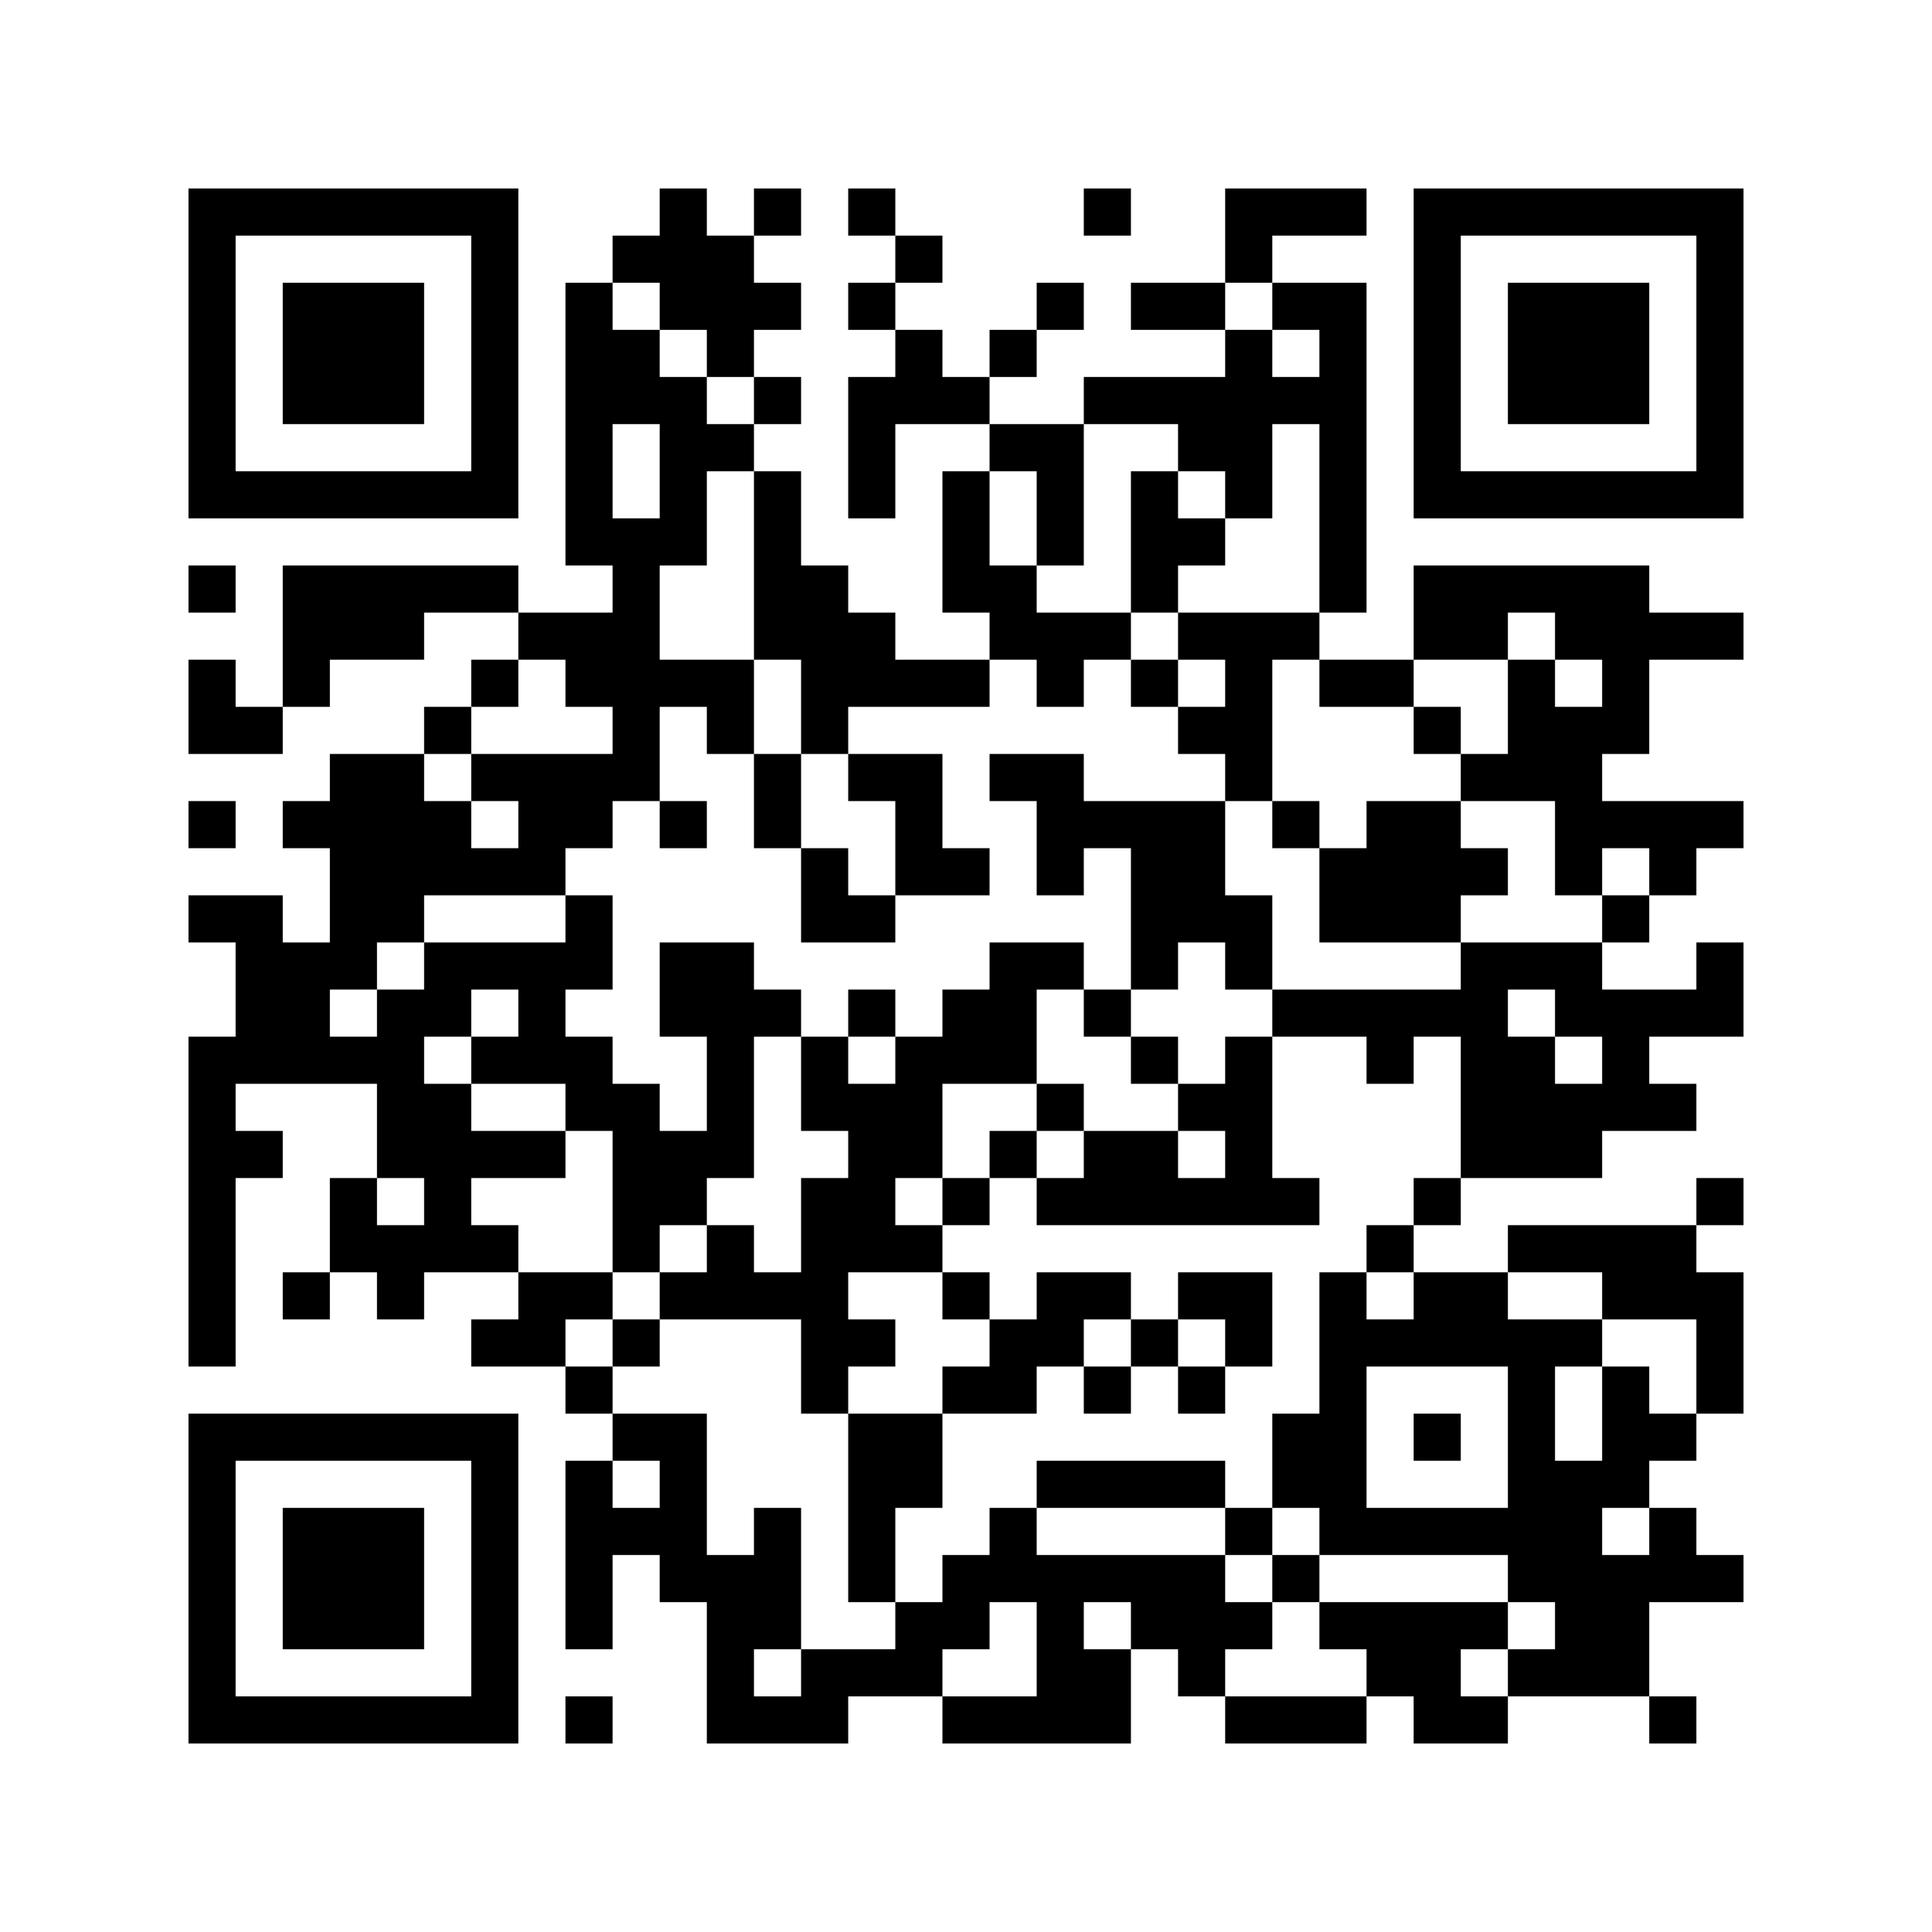
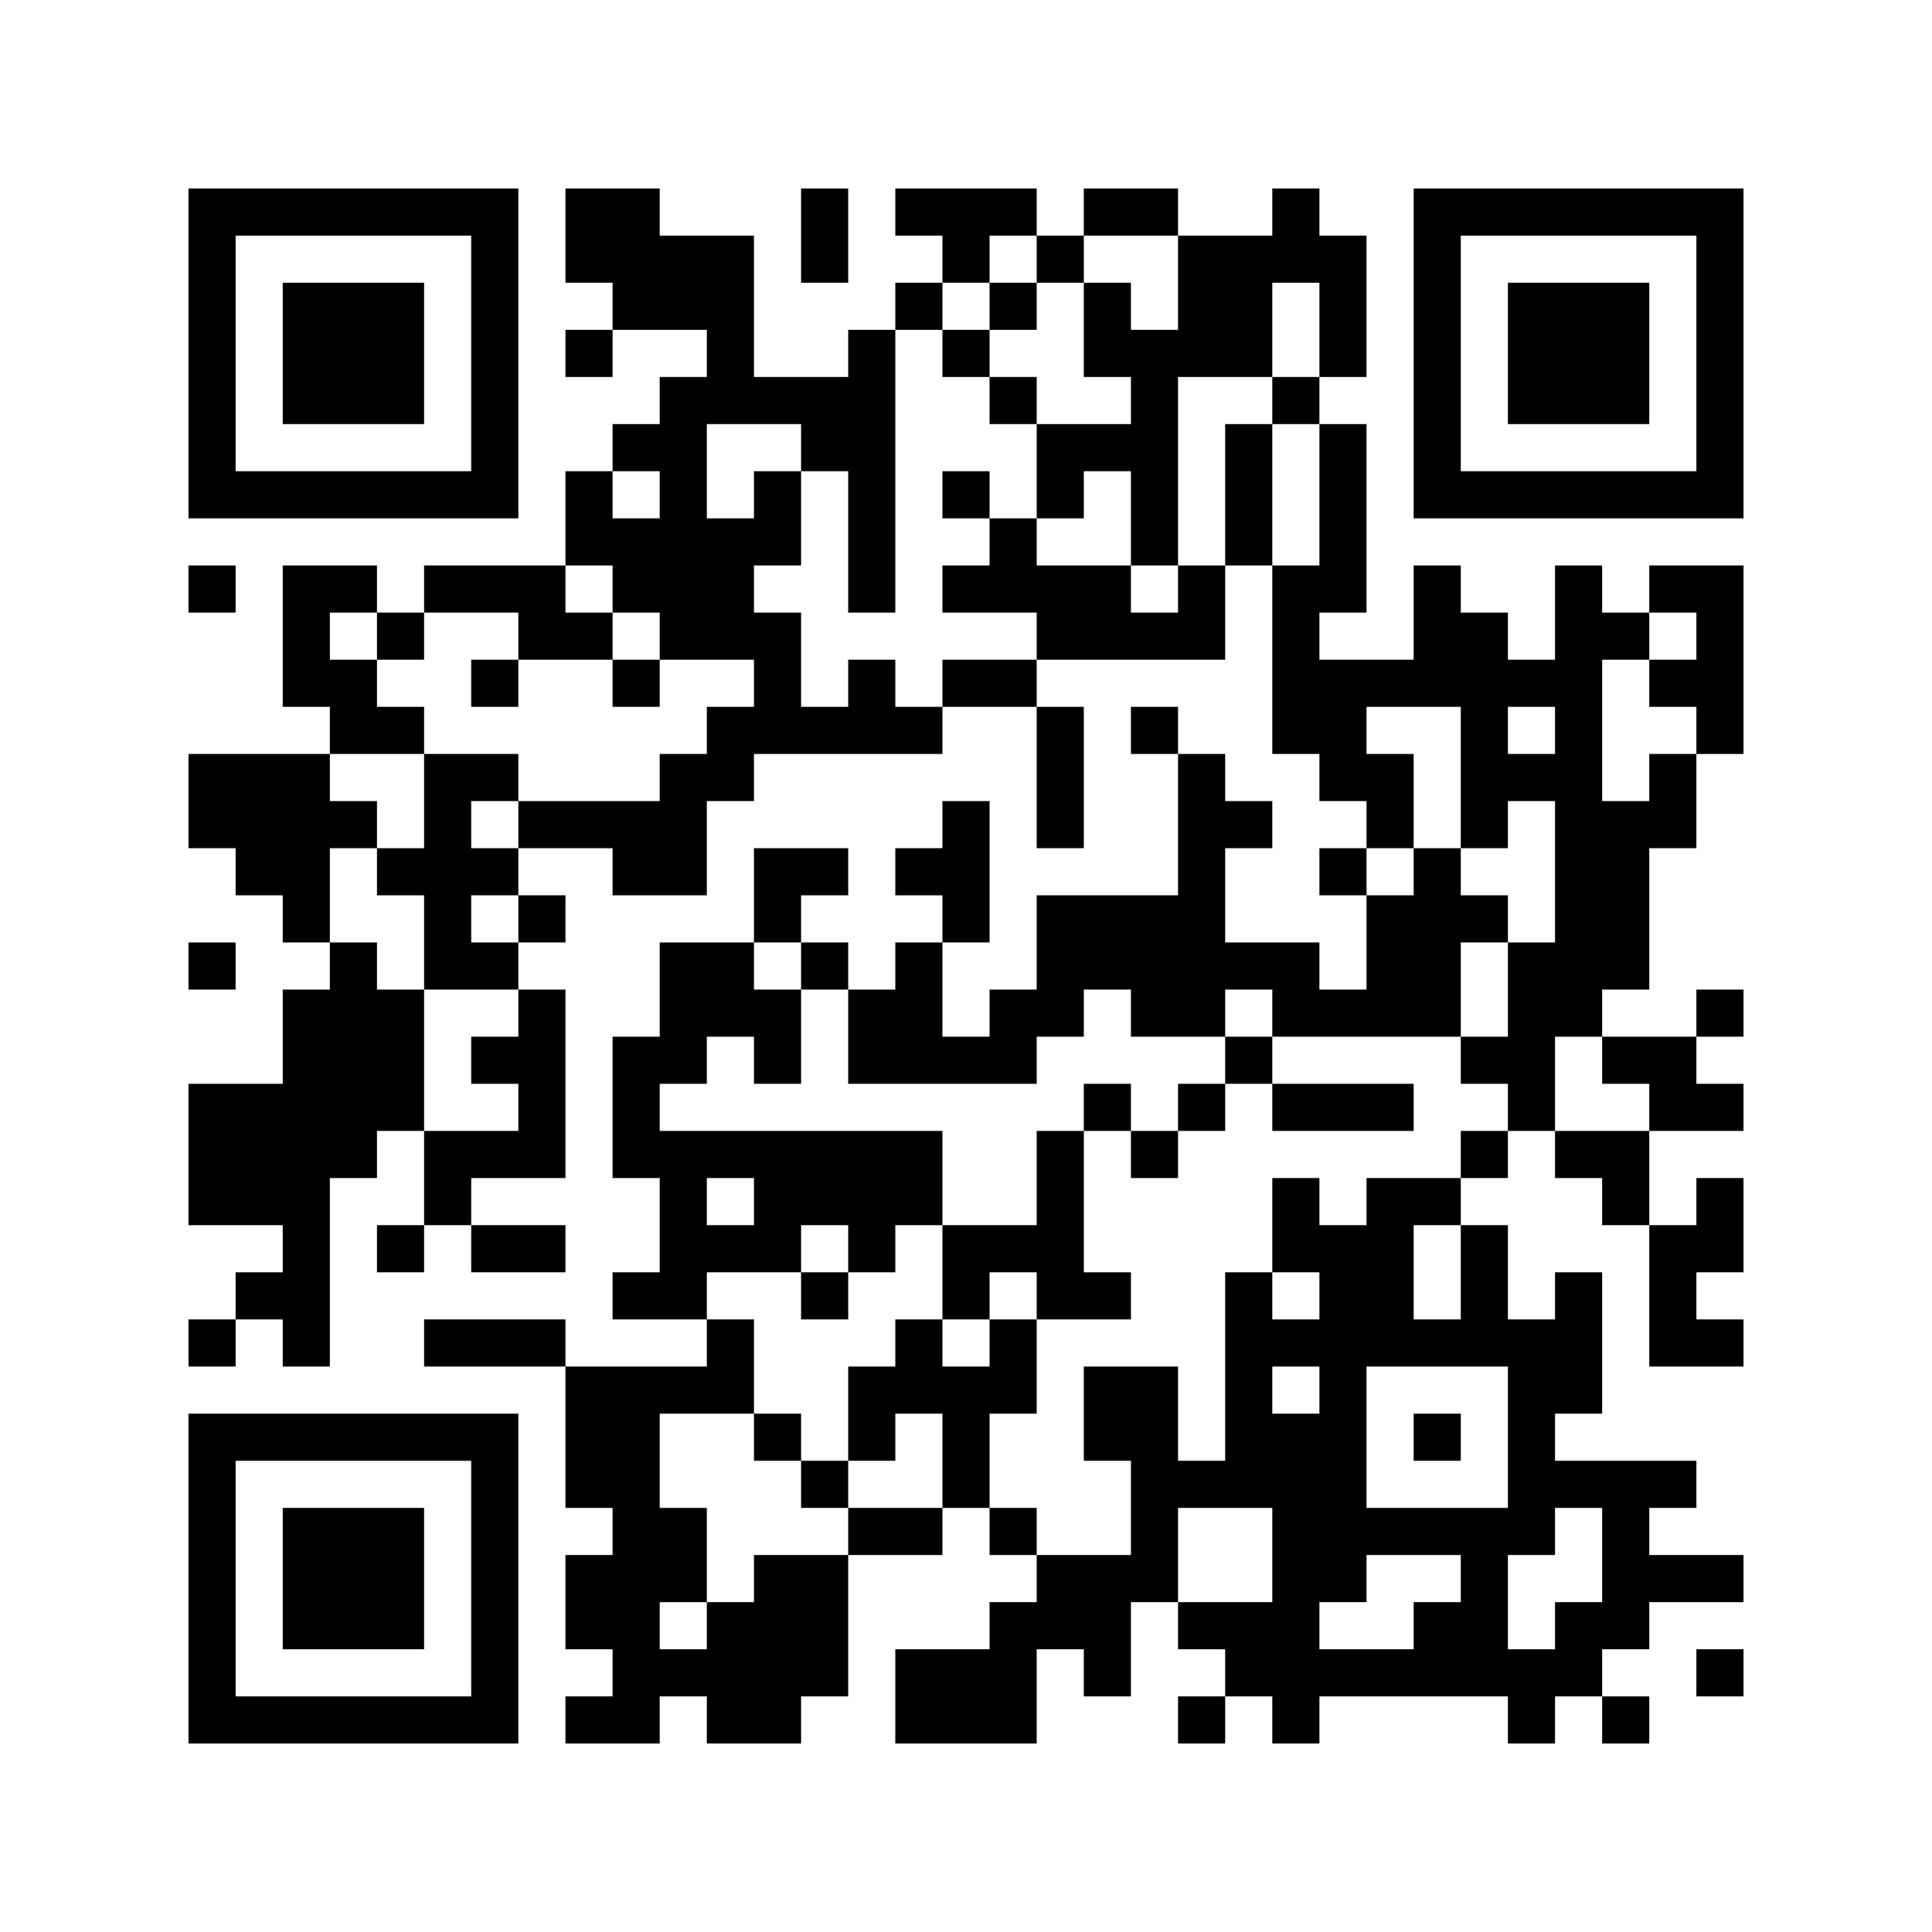
<svg xmlns="http://www.w3.org/2000/svg" width="102.5mm" height="102.5mm" version="1.1" viewBox="0 0 102.5 102.5">
-   <path d="M10,10H12.5V12.5H10zM12.5,10H15V12.5H12.5zM15,10H17.5V12.5H15zM17.5,10H20V12.5H17.5zM20,10H22.5V12.5H20zM22.5,10H25V12.5H22.5zM25,10H27.5V12.5H25zM35,10H37.5V12.5H35zM40,10H42.5V12.5H40zM45,10H47.5V12.5H45zM57.5,10H60V12.5H57.5zM65,10H67.5V12.5H65zM67.5,10H70V12.5H67.5zM70,10H72.5V12.5H70zM75,10H77.5V12.5H75zM77.5,10H80V12.5H77.5zM80,10H82.5V12.5H80zM82.5,10H85V12.5H82.5zM85,10H87.5V12.5H85zM87.5,10H90V12.5H87.5zM90,10H92.5V12.5H90zM10,12.5H12.5V15H10zM25,12.5H27.5V15H25zM32.5,12.5H35V15H32.5zM35,12.5H37.5V15H35zM37.5,12.5H40V15H37.5zM47.5,12.5H50V15H47.5zM65,12.5H67.5V15H65zM75,12.5H77.5V15H75zM90,12.5H92.5V15H90zM10,15H12.5V17.5H10zM15,15H17.5V17.5H15zM17.5,15H20V17.5H17.5zM20,15H22.5V17.5H20zM25,15H27.5V17.5H25zM30,15H32.5V17.5H30zM35,15H37.5V17.5H35zM37.5,15H40V17.5H37.5zM40,15H42.5V17.5H40zM45,15H47.5V17.5H45zM55,15H57.5V17.5H55zM60,15H62.5V17.5H60zM62.5,15H65V17.5H62.5zM67.5,15H70V17.5H67.5zM70,15H72.5V17.5H70zM75,15H77.5V17.5H75zM80,15H82.5V17.5H80zM82.5,15H85V17.5H82.5zM85,15H87.5V17.5H85zM90,15H92.5V17.5H90zM10,17.5H12.5V20H10zM15,17.5H17.5V20H15zM17.5,17.5H20V20H17.5zM20,17.5H22.5V20H20zM25,17.5H27.5V20H25zM30,17.5H32.5V20H30zM32.5,17.5H35V20H32.5zM37.5,17.5H40V20H37.5zM47.5,17.5H50V20H47.5zM52.5,17.5H55V20H52.5zM65,17.5H67.5V20H65zM70,17.5H72.5V20H70zM75,17.5H77.5V20H75zM80,17.5H82.5V20H80zM82.5,17.5H85V20H82.5zM85,17.5H87.5V20H85zM90,17.5H92.5V20H90zM10,20H12.5V22.5H10zM15,20H17.5V22.5H15zM17.5,20H20V22.5H17.5zM20,20H22.5V22.5H20zM25,20H27.5V22.5H25zM30,20H32.5V22.5H30zM32.5,20H35V22.5H32.5zM35,20H37.5V22.5H35zM40,20H42.5V22.5H40zM45,20H47.5V22.5H45zM47.5,20H50V22.5H47.5zM50,20H52.5V22.5H50zM57.5,20H60V22.5H57.5zM60,20H62.5V22.5H60zM62.5,20H65V22.5H62.5zM65,20H67.5V22.5H65zM67.5,20H70V22.5H67.5zM70,20H72.5V22.5H70zM75,20H77.5V22.5H75zM80,20H82.5V22.5H80zM82.5,20H85V22.5H82.5zM85,20H87.5V22.5H85zM90,20H92.5V22.5H90zM10,22.5H12.5V25H10zM25,22.5H27.5V25H25zM30,22.5H32.5V25H30zM35,22.5H37.5V25H35zM37.5,22.5H40V25H37.5zM45,22.5H47.5V25H45zM52.5,22.5H55V25H52.5zM55,22.5H57.5V25H55zM62.5,22.5H65V25H62.5zM65,22.5H67.5V25H65zM70,22.5H72.5V25H70zM75,22.5H77.5V25H75zM90,22.5H92.5V25H90zM10,25H12.5V27.5H10zM12.5,25H15V27.5H12.5zM15,25H17.5V27.5H15zM17.5,25H20V27.5H17.5zM20,25H22.5V27.5H20zM22.5,25H25V27.5H22.5zM25,25H27.5V27.5H25zM30,25H32.5V27.5H30zM35,25H37.5V27.5H35zM40,25H42.5V27.5H40zM45,25H47.5V27.5H45zM50,25H52.5V27.5H50zM55,25H57.5V27.5H55zM60,25H62.5V27.5H60zM65,25H67.5V27.5H65zM70,25H72.5V27.5H70zM75,25H77.5V27.5H75zM77.5,25H80V27.5H77.5zM80,25H82.5V27.5H80zM82.5,25H85V27.5H82.5zM85,25H87.5V27.5H85zM87.5,25H90V27.5H87.5zM90,25H92.5V27.5H90zM30,27.5H32.5V30H30zM32.5,27.5H35V30H32.5zM35,27.5H37.5V30H35zM40,27.5H42.5V30H40zM50,27.5H52.5V30H50zM55,27.5H57.5V30H55zM60,27.5H62.5V30H60zM62.5,27.5H65V30H62.5zM70,27.5H72.5V30H70zM10,30H12.5V32.5H10zM15,30H17.5V32.5H15zM17.5,30H20V32.5H17.5zM20,30H22.5V32.5H20zM22.5,30H25V32.5H22.5zM25,30H27.5V32.5H25zM32.5,30H35V32.5H32.5zM40,30H42.5V32.5H40zM42.5,30H45V32.5H42.5zM50,30H52.5V32.5H50zM52.5,30H55V32.5H52.5zM60,30H62.5V32.5H60zM70,30H72.5V32.5H70zM75,30H77.5V32.5H75zM77.5,30H80V32.5H77.5zM80,30H82.5V32.5H80zM82.5,30H85V32.5H82.5zM85,30H87.5V32.5H85zM15,32.5H17.5V35H15zM17.5,32.5H20V35H17.5zM20,32.5H22.5V35H20zM27.5,32.5H30V35H27.5zM30,32.5H32.5V35H30zM32.5,32.5H35V35H32.5zM40,32.5H42.5V35H40zM42.5,32.5H45V35H42.5zM45,32.5H47.5V35H45zM52.5,32.5H55V35H52.5zM55,32.5H57.5V35H55zM57.5,32.5H60V35H57.5zM62.5,32.5H65V35H62.5zM65,32.5H67.5V35H65zM67.5,32.5H70V35H67.5zM75,32.5H77.5V35H75zM77.5,32.5H80V35H77.5zM82.5,32.5H85V35H82.5zM85,32.5H87.5V35H85zM87.5,32.5H90V35H87.5zM90,32.5H92.5V35H90zM10,35H12.5V37.5H10zM15,35H17.5V37.5H15zM25,35H27.5V37.5H25zM30,35H32.5V37.5H30zM32.5,35H35V37.5H32.5zM35,35H37.5V37.5H35zM37.5,35H40V37.5H37.5zM42.5,35H45V37.5H42.5zM45,35H47.5V37.5H45zM47.5,35H50V37.5H47.5zM50,35H52.5V37.5H50zM55,35H57.5V37.5H55zM60,35H62.5V37.5H60zM65,35H67.5V37.5H65zM70,35H72.5V37.5H70zM72.5,35H75V37.5H72.5zM80,35H82.5V37.5H80zM85,35H87.5V37.5H85zM10,37.5H12.5V40H10zM12.5,37.5H15V40H12.5zM22.5,37.5H25V40H22.5zM32.5,37.5H35V40H32.5zM37.5,37.5H40V40H37.5zM42.5,37.5H45V40H42.5zM62.5,37.5H65V40H62.5zM65,37.5H67.5V40H65zM75,37.5H77.5V40H75zM80,37.5H82.5V40H80zM82.5,37.5H85V40H82.5zM85,37.5H87.5V40H85zM17.5,40H20V42.5H17.5zM20,40H22.5V42.5H20zM25,40H27.5V42.5H25zM27.5,40H30V42.5H27.5zM30,40H32.5V42.5H30zM32.5,40H35V42.5H32.5zM40,40H42.5V42.5H40zM45,40H47.5V42.5H45zM47.5,40H50V42.5H47.5zM52.5,40H55V42.5H52.5zM55,40H57.5V42.5H55zM65,40H67.5V42.5H65zM77.5,40H80V42.5H77.5zM80,40H82.5V42.5H80zM82.5,40H85V42.5H82.5zM10,42.5H12.5V45H10zM15,42.5H17.5V45H15zM17.5,42.5H20V45H17.5zM20,42.5H22.5V45H20zM22.5,42.5H25V45H22.5zM27.5,42.5H30V45H27.5zM30,42.5H32.5V45H30zM35,42.5H37.5V45H35zM40,42.5H42.5V45H40zM47.5,42.5H50V45H47.5zM55,42.5H57.5V45H55zM57.5,42.5H60V45H57.5zM60,42.5H62.5V45H60zM62.5,42.5H65V45H62.5zM67.5,42.5H70V45H67.5zM72.5,42.5H75V45H72.5zM75,42.5H77.5V45H75zM82.5,42.5H85V45H82.5zM85,42.5H87.5V45H85zM87.5,42.5H90V45H87.5zM90,42.5H92.5V45H90zM17.5,45H20V47.5H17.5zM20,45H22.5V47.5H20zM22.5,45H25V47.5H22.5zM25,45H27.5V47.5H25zM27.5,45H30V47.5H27.5zM42.5,45H45V47.5H42.5zM47.5,45H50V47.5H47.5zM50,45H52.5V47.5H50zM55,45H57.5V47.5H55zM60,45H62.5V47.5H60zM62.5,45H65V47.5H62.5zM70,45H72.5V47.5H70zM72.5,45H75V47.5H72.5zM75,45H77.5V47.5H75zM77.5,45H80V47.5H77.5zM82.5,45H85V47.5H82.5zM87.5,45H90V47.5H87.5zM10,47.5H12.5V50H10zM12.5,47.5H15V50H12.5zM17.5,47.5H20V50H17.5zM20,47.5H22.5V50H20zM30,47.5H32.5V50H30zM42.5,47.5H45V50H42.5zM45,47.5H47.5V50H45zM60,47.5H62.5V50H60zM62.5,47.5H65V50H62.5zM65,47.5H67.5V50H65zM70,47.5H72.5V50H70zM72.5,47.5H75V50H72.5zM75,47.5H77.5V50H75zM85,47.5H87.5V50H85zM12.5,50H15V52.5H12.5zM15,50H17.5V52.5H15zM17.5,50H20V52.5H17.5zM22.5,50H25V52.5H22.5zM25,50H27.5V52.5H25zM27.5,50H30V52.5H27.5zM30,50H32.5V52.5H30zM35,50H37.5V52.5H35zM37.5,50H40V52.5H37.5zM52.5,50H55V52.5H52.5zM55,50H57.5V52.5H55zM60,50H62.5V52.5H60zM65,50H67.5V52.5H65zM77.5,50H80V52.5H77.5zM80,50H82.5V52.5H80zM82.5,50H85V52.5H82.5zM90,50H92.5V52.5H90zM12.5,52.5H15V55H12.5zM15,52.5H17.5V55H15zM20,52.5H22.5V55H20zM22.5,52.5H25V55H22.5zM27.5,52.5H30V55H27.5zM35,52.5H37.5V55H35zM37.5,52.5H40V55H37.5zM40,52.5H42.5V55H40zM45,52.5H47.5V55H45zM50,52.5H52.5V55H50zM52.5,52.5H55V55H52.5zM57.5,52.5H60V55H57.5zM67.5,52.5H70V55H67.5zM70,52.5H72.5V55H70zM72.5,52.5H75V55H72.5zM75,52.5H77.5V55H75zM77.5,52.5H80V55H77.5zM82.5,52.5H85V55H82.5zM85,52.5H87.5V55H85zM87.5,52.5H90V55H87.5zM90,52.5H92.5V55H90zM10,55H12.5V57.5H10zM12.5,55H15V57.5H12.5zM15,55H17.5V57.5H15zM17.5,55H20V57.5H17.5zM20,55H22.5V57.5H20zM25,55H27.5V57.5H25zM27.5,55H30V57.5H27.5zM30,55H32.5V57.5H30zM37.5,55H40V57.5H37.5zM42.5,55H45V57.5H42.5zM47.5,55H50V57.5H47.5zM50,55H52.5V57.5H50zM52.5,55H55V57.5H52.5zM60,55H62.5V57.5H60zM65,55H67.5V57.5H65zM72.5,55H75V57.5H72.5zM77.5,55H80V57.5H77.5zM80,55H82.5V57.5H80zM85,55H87.5V57.5H85zM10,57.5H12.5V60H10zM20,57.5H22.5V60H20zM22.5,57.5H25V60H22.5zM30,57.5H32.5V60H30zM32.5,57.5H35V60H32.5zM37.5,57.5H40V60H37.5zM42.5,57.5H45V60H42.5zM45,57.5H47.5V60H45zM47.5,57.5H50V60H47.5zM55,57.5H57.5V60H55zM62.5,57.5H65V60H62.5zM65,57.5H67.5V60H65zM77.5,57.5H80V60H77.5zM80,57.5H82.5V60H80zM82.5,57.5H85V60H82.5zM85,57.5H87.5V60H85zM87.5,57.5H90V60H87.5zM10,60H12.5V62.5H10zM12.5,60H15V62.5H12.5zM20,60H22.5V62.5H20zM22.5,60H25V62.5H22.5zM25,60H27.5V62.5H25zM27.5,60H30V62.5H27.5zM32.5,60H35V62.5H32.5zM35,60H37.5V62.5H35zM37.5,60H40V62.5H37.5zM45,60H47.5V62.5H45zM47.5,60H50V62.5H47.5zM52.5,60H55V62.5H52.5zM57.5,60H60V62.5H57.5zM60,60H62.5V62.5H60zM65,60H67.5V62.5H65zM77.5,60H80V62.5H77.5zM80,60H82.5V62.5H80zM82.5,60H85V62.5H82.5zM10,62.5H12.5V65H10zM17.5,62.5H20V65H17.5zM22.5,62.5H25V65H22.5zM32.5,62.5H35V65H32.5zM35,62.5H37.5V65H35zM42.5,62.5H45V65H42.5zM45,62.5H47.5V65H45zM50,62.5H52.5V65H50zM55,62.5H57.5V65H55zM57.5,62.5H60V65H57.5zM60,62.5H62.5V65H60zM62.5,62.5H65V65H62.5zM65,62.5H67.5V65H65zM67.5,62.5H70V65H67.5zM75,62.5H77.5V65H75zM90,62.5H92.5V65H90zM10,65H12.5V67.5H10zM17.5,65H20V67.5H17.5zM20,65H22.5V67.5H20zM22.5,65H25V67.5H22.5zM25,65H27.5V67.5H25zM32.5,65H35V67.5H32.5zM37.5,65H40V67.5H37.5zM42.5,65H45V67.5H42.5zM45,65H47.5V67.5H45zM47.5,65H50V67.5H47.5zM72.5,65H75V67.5H72.5zM80,65H82.5V67.5H80zM82.5,65H85V67.5H82.5zM85,65H87.5V67.5H85zM87.5,65H90V67.5H87.5zM10,67.5H12.5V70H10zM15,67.5H17.5V70H15zM20,67.5H22.5V70H20zM27.5,67.5H30V70H27.5zM30,67.5H32.5V70H30zM35,67.5H37.5V70H35zM37.5,67.5H40V70H37.5zM40,67.5H42.5V70H40zM42.5,67.5H45V70H42.5zM50,67.5H52.5V70H50zM55,67.5H57.5V70H55zM57.5,67.5H60V70H57.5zM62.5,67.5H65V70H62.5zM65,67.5H67.5V70H65zM70,67.5H72.5V70H70zM75,67.5H77.5V70H75zM77.5,67.5H80V70H77.5zM85,67.5H87.5V70H85zM87.5,67.5H90V70H87.5zM90,67.5H92.5V70H90zM10,70H12.5V72.5H10zM25,70H27.5V72.5H25zM27.5,70H30V72.5H27.5zM32.5,70H35V72.5H32.5zM42.5,70H45V72.5H42.5zM45,70H47.5V72.5H45zM52.5,70H55V72.5H52.5zM55,70H57.5V72.5H55zM60,70H62.5V72.5H60zM65,70H67.5V72.5H65zM70,70H72.5V72.5H70zM72.5,70H75V72.5H72.5zM75,70H77.5V72.5H75zM77.5,70H80V72.5H77.5zM80,70H82.5V72.5H80zM82.5,70H85V72.5H82.5zM90,70H92.5V72.5H90zM30,72.5H32.5V75H30zM42.5,72.5H45V75H42.5zM50,72.5H52.5V75H50zM52.5,72.5H55V75H52.5zM57.5,72.5H60V75H57.5zM62.5,72.5H65V75H62.5zM70,72.5H72.5V75H70zM80,72.5H82.5V75H80zM85,72.5H87.5V75H85zM90,72.5H92.5V75H90zM10,75H12.5V77.5H10zM12.5,75H15V77.5H12.5zM15,75H17.5V77.5H15zM17.5,75H20V77.5H17.5zM20,75H22.5V77.5H20zM22.5,75H25V77.5H22.5zM25,75H27.5V77.5H25zM32.5,75H35V77.5H32.5zM35,75H37.5V77.5H35zM45,75H47.5V77.5H45zM47.5,75H50V77.5H47.5zM67.5,75H70V77.5H67.5zM70,75H72.5V77.5H70zM75,75H77.5V77.5H75zM80,75H82.5V77.5H80zM85,75H87.5V77.5H85zM87.5,75H90V77.5H87.5zM10,77.5H12.5V80H10zM25,77.5H27.5V80H25zM30,77.5H32.5V80H30zM35,77.5H37.5V80H35zM45,77.5H47.5V80H45zM47.5,77.5H50V80H47.5zM55,77.5H57.5V80H55zM57.5,77.5H60V80H57.5zM60,77.5H62.5V80H60zM62.5,77.5H65V80H62.5zM67.5,77.5H70V80H67.5zM70,77.5H72.5V80H70zM80,77.5H82.5V80H80zM82.5,77.5H85V80H82.5zM85,77.5H87.5V80H85zM10,80H12.5V82.5H10zM15,80H17.5V82.5H15zM17.5,80H20V82.5H17.5zM20,80H22.5V82.5H20zM25,80H27.5V82.5H25zM30,80H32.5V82.5H30zM32.5,80H35V82.5H32.5zM35,80H37.5V82.5H35zM40,80H42.5V82.5H40zM45,80H47.5V82.5H45zM52.5,80H55V82.5H52.5zM65,80H67.5V82.5H65zM70,80H72.5V82.5H70zM72.5,80H75V82.5H72.5zM75,80H77.5V82.5H75zM77.5,80H80V82.5H77.5zM80,80H82.5V82.5H80zM82.5,80H85V82.5H82.5zM87.5,80H90V82.5H87.5zM10,82.5H12.5V85H10zM15,82.5H17.5V85H15zM17.5,82.5H20V85H17.5zM20,82.5H22.5V85H20zM25,82.5H27.5V85H25zM30,82.5H32.5V85H30zM35,82.5H37.5V85H35zM37.5,82.5H40V85H37.5zM40,82.5H42.5V85H40zM45,82.5H47.5V85H45zM50,82.5H52.5V85H50zM52.5,82.5H55V85H52.5zM55,82.5H57.5V85H55zM57.5,82.5H60V85H57.5zM60,82.5H62.5V85H60zM62.5,82.5H65V85H62.5zM67.5,82.5H70V85H67.5zM80,82.5H82.5V85H80zM82.5,82.5H85V85H82.5zM85,82.5H87.5V85H85zM87.5,82.5H90V85H87.5zM90,82.5H92.5V85H90zM10,85H12.5V87.5H10zM15,85H17.5V87.5H15zM17.5,85H20V87.5H17.5zM20,85H22.5V87.5H20zM25,85H27.5V87.5H25zM30,85H32.5V87.5H30zM37.5,85H40V87.5H37.5zM40,85H42.5V87.5H40zM47.5,85H50V87.5H47.5zM50,85H52.5V87.5H50zM55,85H57.5V87.5H55zM60,85H62.5V87.5H60zM62.5,85H65V87.5H62.5zM65,85H67.5V87.5H65zM70,85H72.5V87.5H70zM72.5,85H75V87.5H72.5zM75,85H77.5V87.5H75zM77.5,85H80V87.5H77.5zM82.5,85H85V87.5H82.5zM85,85H87.5V87.5H85zM10,87.5H12.5V90H10zM25,87.5H27.5V90H25zM37.5,87.5H40V90H37.5zM42.5,87.5H45V90H42.5zM45,87.5H47.5V90H45zM47.5,87.5H50V90H47.5zM55,87.5H57.5V90H55zM57.5,87.5H60V90H57.5zM62.5,87.5H65V90H62.5zM72.5,87.5H75V90H72.5zM75,87.5H77.5V90H75zM80,87.5H82.5V90H80zM82.5,87.5H85V90H82.5zM85,87.5H87.5V90H85zM10,90H12.5V92.5H10zM12.5,90H15V92.5H12.5zM15,90H17.5V92.5H15zM17.5,90H20V92.5H17.5zM20,90H22.5V92.5H20zM22.5,90H25V92.5H22.5zM25,90H27.5V92.5H25zM30,90H32.5V92.5H30zM37.5,90H40V92.5H37.5zM40,90H42.5V92.5H40zM42.5,90H45V92.5H42.5zM50,90H52.5V92.5H50zM52.5,90H55V92.5H52.5zM55,90H57.5V92.5H55zM57.5,90H60V92.5H57.5zM65,90H67.5V92.5H65zM67.5,90H70V92.5H67.5zM70,90H72.5V92.5H70zM75,90H77.5V92.5H75zM77.5,90H80V92.5H77.5zM87.5,90H90V92.5H87.5z" id="qr-path" fill="#000000" fill-opacity="1" fill-rule="nonzero" stroke="none" />
+   <path d="M10,10H12.5V12.5H10zM12.5,10H15V12.5H12.5zM15,10H17.5V12.5H15zM17.5,10H20V12.5H17.5zM20,10H22.5V12.5H20zM22.5,10H25V12.5H22.5zM25,10H27.5V12.5H25zM30,10H32.5V12.5H30zM32.5,10H35V12.5H32.5zM42.5,10H45V12.5H42.5zM47.5,10H50V12.5H47.5zM50,10H52.5V12.5H50zM52.5,10H55V12.5H52.5zM57.5,10H60V12.5H57.5zM60,10H62.5V12.5H60zM67.5,10H70V12.5H67.5zM75,10H77.5V12.5H75zM77.5,10H80V12.5H77.5zM80,10H82.5V12.5H80zM82.5,10H85V12.5H82.5zM85,10H87.5V12.5H85zM87.5,10H90V12.5H87.5zM90,10H92.5V12.5H90zM10,12.5H12.5V15H10zM25,12.5H27.5V15H25zM30,12.5H32.5V15H30zM32.5,12.5H35V15H32.5zM35,12.5H37.5V15H35zM37.5,12.5H40V15H37.5zM42.5,12.5H45V15H42.5zM50,12.5H52.5V15H50zM55,12.5H57.5V15H55zM62.5,12.5H65V15H62.5zM65,12.5H67.5V15H65zM67.5,12.5H70V15H67.5zM70,12.5H72.5V15H70zM75,12.5H77.5V15H75zM90,12.5H92.5V15H90zM10,15H12.5V17.5H10zM15,15H17.5V17.5H15zM17.5,15H20V17.5H17.5zM20,15H22.5V17.5H20zM25,15H27.5V17.5H25zM32.5,15H35V17.5H32.5zM35,15H37.5V17.5H35zM37.5,15H40V17.5H37.5zM47.5,15H50V17.5H47.5zM52.5,15H55V17.5H52.5zM57.5,15H60V17.5H57.5zM62.5,15H65V17.5H62.5zM65,15H67.5V17.5H65zM70,15H72.5V17.5H70zM75,15H77.5V17.5H75zM80,15H82.5V17.5H80zM82.5,15H85V17.5H82.5zM85,15H87.5V17.5H85zM90,15H92.5V17.5H90zM10,17.5H12.5V20H10zM15,17.5H17.5V20H15zM17.5,17.5H20V20H17.5zM20,17.5H22.5V20H20zM25,17.5H27.5V20H25zM30,17.5H32.5V20H30zM37.5,17.5H40V20H37.5zM45,17.5H47.5V20H45zM50,17.5H52.5V20H50zM57.5,17.5H60V20H57.5zM60,17.5H62.5V20H60zM62.5,17.5H65V20H62.5zM65,17.5H67.5V20H65zM70,17.5H72.5V20H70zM75,17.5H77.5V20H75zM80,17.5H82.5V20H80zM82.5,17.5H85V20H82.5zM85,17.5H87.5V20H85zM90,17.5H92.5V20H90zM10,20H12.5V22.5H10zM15,20H17.5V22.5H15zM17.5,20H20V22.5H17.5zM20,20H22.5V22.5H20zM25,20H27.5V22.5H25zM35,20H37.5V22.5H35zM37.5,20H40V22.5H37.5zM40,20H42.5V22.5H40zM42.5,20H45V22.5H42.5zM45,20H47.5V22.5H45zM52.5,20H55V22.5H52.5zM60,20H62.5V22.5H60zM67.5,20H70V22.5H67.5zM75,20H77.5V22.5H75zM80,20H82.5V22.5H80zM82.5,20H85V22.5H82.5zM85,20H87.5V22.5H85zM90,20H92.5V22.5H90zM10,22.5H12.5V25H10zM25,22.5H27.5V25H25zM32.5,22.5H35V25H32.5zM35,22.5H37.5V25H35zM42.5,22.5H45V25H42.5zM45,22.5H47.5V25H45zM55,22.5H57.5V25H55zM57.5,22.5H60V25H57.5zM60,22.5H62.5V25H60zM65,22.5H67.5V25H65zM70,22.5H72.5V25H70zM75,22.5H77.5V25H75zM90,22.5H92.5V25H90zM10,25H12.5V27.5H10zM12.5,25H15V27.5H12.5zM15,25H17.5V27.5H15zM17.5,25H20V27.5H17.5zM20,25H22.5V27.5H20zM22.5,25H25V27.5H22.5zM25,25H27.5V27.5H25zM30,25H32.5V27.5H30zM35,25H37.5V27.5H35zM40,25H42.5V27.5H40zM45,25H47.5V27.5H45zM50,25H52.5V27.5H50zM55,25H57.5V27.5H55zM60,25H62.5V27.5H60zM65,25H67.5V27.5H65zM70,25H72.5V27.5H70zM75,25H77.5V27.5H75zM77.5,25H80V27.5H77.5zM80,25H82.5V27.5H80zM82.5,25H85V27.5H82.5zM85,25H87.5V27.5H85zM87.5,25H90V27.5H87.5zM90,25H92.5V27.5H90zM30,27.5H32.5V30H30zM32.5,27.5H35V30H32.5zM35,27.5H37.5V30H35zM37.5,27.5H40V30H37.5zM40,27.5H42.5V30H40zM45,27.5H47.5V30H45zM52.5,27.5H55V30H52.5zM60,27.5H62.5V30H60zM65,27.5H67.5V30H65zM70,27.5H72.5V30H70zM10,30H12.5V32.5H10zM15,30H17.5V32.5H15zM17.5,30H20V32.5H17.5zM22.5,30H25V32.5H22.5zM25,30H27.5V32.5H25zM27.5,30H30V32.5H27.5zM32.5,30H35V32.5H32.5zM35,30H37.5V32.5H35zM37.5,30H40V32.5H37.5zM45,30H47.5V32.5H45zM50,30H52.5V32.5H50zM52.5,30H55V32.5H52.5zM55,30H57.5V32.5H55zM57.5,30H60V32.5H57.5zM62.5,30H65V32.5H62.5zM67.5,30H70V32.5H67.5zM70,30H72.5V32.5H70zM75,30H77.5V32.5H75zM82.5,30H85V32.5H82.5zM87.5,30H90V32.5H87.5zM90,30H92.5V32.5H90zM15,32.5H17.5V35H15zM20,32.5H22.5V35H20zM27.5,32.5H30V35H27.5zM30,32.5H32.5V35H30zM35,32.5H37.5V35H35zM37.5,32.5H40V35H37.5zM40,32.5H42.5V35H40zM55,32.5H57.5V35H55zM57.5,32.5H60V35H57.5zM60,32.5H62.5V35H60zM62.5,32.5H65V35H62.5zM67.5,32.5H70V35H67.5zM75,32.5H77.5V35H75zM77.5,32.5H80V35H77.5zM82.5,32.5H85V35H82.5zM85,32.5H87.5V35H85zM90,32.5H92.5V35H90zM15,35H17.5V37.5H15zM17.5,35H20V37.5H17.5zM25,35H27.5V37.5H25zM32.5,35H35V37.5H32.5zM40,35H42.5V37.5H40zM45,35H47.5V37.5H45zM50,35H52.5V37.5H50zM52.5,35H55V37.5H52.5zM67.5,35H70V37.5H67.5zM70,35H72.5V37.5H70zM72.5,35H75V37.5H72.5zM75,35H77.5V37.5H75zM77.5,35H80V37.5H77.5zM80,35H82.5V37.5H80zM82.5,35H85V37.5H82.5zM87.5,35H90V37.5H87.5zM90,35H92.5V37.5H90zM17.5,37.5H20V40H17.5zM20,37.5H22.5V40H20zM37.5,37.5H40V40H37.5zM40,37.5H42.5V40H40zM42.5,37.5H45V40H42.5zM45,37.5H47.5V40H45zM47.5,37.5H50V40H47.5zM55,37.5H57.5V40H55zM60,37.5H62.5V40H60zM67.5,37.5H70V40H67.5zM70,37.5H72.5V40H70zM77.5,37.5H80V40H77.5zM82.5,37.5H85V40H82.5zM90,37.5H92.5V40H90zM10,40H12.5V42.5H10zM12.5,40H15V42.5H12.5zM15,40H17.5V42.5H15zM22.5,40H25V42.5H22.5zM25,40H27.5V42.5H25zM35,40H37.5V42.5H35zM37.5,40H40V42.5H37.5zM55,40H57.5V42.5H55zM62.5,40H65V42.5H62.5zM70,40H72.5V42.5H70zM72.5,40H75V42.5H72.5zM77.5,40H80V42.5H77.5zM80,40H82.5V42.5H80zM82.5,40H85V42.5H82.5zM87.5,40H90V42.5H87.5zM10,42.5H12.5V45H10zM12.5,42.5H15V45H12.5zM15,42.5H17.5V45H15zM17.5,42.5H20V45H17.5zM22.5,42.5H25V45H22.5zM27.5,42.5H30V45H27.5zM30,42.5H32.5V45H30zM32.5,42.5H35V45H32.5zM35,42.5H37.5V45H35zM50,42.5H52.5V45H50zM55,42.5H57.5V45H55zM62.5,42.5H65V45H62.5zM65,42.5H67.5V45H65zM72.5,42.5H75V45H72.5zM77.5,42.5H80V45H77.5zM82.5,42.5H85V45H82.5zM85,42.5H87.5V45H85zM87.5,42.5H90V45H87.5zM12.5,45H15V47.5H12.5zM15,45H17.5V47.5H15zM20,45H22.5V47.5H20zM22.5,45H25V47.5H22.5zM25,45H27.5V47.5H25zM32.5,45H35V47.5H32.5zM35,45H37.5V47.5H35zM40,45H42.5V47.5H40zM42.5,45H45V47.5H42.5zM47.5,45H50V47.5H47.5zM50,45H52.5V47.5H50zM62.5,45H65V47.5H62.5zM70,45H72.5V47.5H70zM75,45H77.5V47.5H75zM82.5,45H85V47.5H82.5zM85,45H87.5V47.5H85zM15,47.5H17.5V50H15zM22.5,47.5H25V50H22.5zM27.5,47.5H30V50H27.5zM40,47.5H42.5V50H40zM50,47.5H52.5V50H50zM55,47.5H57.5V50H55zM57.5,47.5H60V50H57.5zM60,47.5H62.5V50H60zM62.5,47.5H65V50H62.5zM72.5,47.5H75V50H72.5zM75,47.5H77.5V50H75zM77.5,47.5H80V50H77.5zM82.5,47.5H85V50H82.5zM85,47.5H87.5V50H85zM10,50H12.5V52.5H10zM17.5,50H20V52.5H17.5zM22.5,50H25V52.5H22.5zM25,50H27.5V52.5H25zM35,50H37.5V52.5H35zM37.5,50H40V52.5H37.5zM42.5,50H45V52.5H42.5zM47.5,50H50V52.5H47.5zM55,50H57.5V52.5H55zM57.5,50H60V52.5H57.5zM60,50H62.5V52.5H60zM62.5,50H65V52.5H62.5zM65,50H67.5V52.5H65zM67.5,50H70V52.5H67.5zM72.5,50H75V52.5H72.5zM75,50H77.5V52.5H75zM80,50H82.5V52.5H80zM82.5,50H85V52.5H82.5zM85,50H87.5V52.5H85zM15,52.5H17.5V55H15zM17.5,52.5H20V55H17.5zM20,52.5H22.5V55H20zM27.5,52.5H30V55H27.5zM35,52.5H37.5V55H35zM37.5,52.5H40V55H37.5zM40,52.5H42.5V55H40zM45,52.5H47.5V55H45zM47.5,52.5H50V55H47.5zM52.5,52.5H55V55H52.5zM55,52.5H57.5V55H55zM60,52.5H62.5V55H60zM62.5,52.5H65V55H62.5zM67.5,52.5H70V55H67.5zM70,52.5H72.5V55H70zM72.5,52.5H75V55H72.5zM75,52.5H77.5V55H75zM80,52.5H82.5V55H80zM82.5,52.5H85V55H82.5zM90,52.5H92.5V55H90zM15,55H17.5V57.5H15zM17.5,55H20V57.5H17.5zM20,55H22.5V57.5H20zM25,55H27.5V57.5H25zM27.5,55H30V57.5H27.5zM32.5,55H35V57.5H32.5zM35,55H37.5V57.5H35zM40,55H42.5V57.5H40zM45,55H47.5V57.5H45zM47.5,55H50V57.5H47.5zM50,55H52.5V57.5H50zM52.5,55H55V57.5H52.5zM65,55H67.5V57.5H65zM77.5,55H80V57.5H77.5zM80,55H82.5V57.5H80zM85,55H87.5V57.5H85zM87.5,55H90V57.5H87.5zM10,57.5H12.5V60H10zM12.5,57.5H15V60H12.5zM15,57.5H17.5V60H15zM17.5,57.5H20V60H17.5zM20,57.5H22.5V60H20zM27.5,57.5H30V60H27.5zM32.5,57.5H35V60H32.5zM57.5,57.5H60V60H57.5zM62.5,57.5H65V60H62.5zM67.5,57.5H70V60H67.5zM70,57.5H72.5V60H70zM72.5,57.5H75V60H72.5zM80,57.5H82.5V60H80zM87.5,57.5H90V60H87.5zM90,57.5H92.5V60H90zM10,60H12.5V62.5H10zM12.5,60H15V62.5H12.5zM15,60H17.5V62.5H15zM17.5,60H20V62.5H17.5zM22.5,60H25V62.5H22.5zM25,60H27.5V62.5H25zM27.5,60H30V62.5H27.5zM32.5,60H35V62.5H32.5zM35,60H37.5V62.5H35zM37.5,60H40V62.5H37.5zM40,60H42.5V62.5H40zM42.5,60H45V62.5H42.5zM45,60H47.5V62.5H45zM47.5,60H50V62.5H47.5zM55,60H57.5V62.5H55zM60,60H62.5V62.5H60zM77.5,60H80V62.5H77.5zM82.5,60H85V62.5H82.5zM85,60H87.5V62.5H85zM10,62.5H12.5V65H10zM12.5,62.5H15V65H12.5zM15,62.5H17.5V65H15zM22.5,62.5H25V65H22.5zM35,62.5H37.5V65H35zM40,62.5H42.5V65H40zM42.5,62.5H45V65H42.5zM45,62.5H47.5V65H45zM47.5,62.5H50V65H47.5zM55,62.5H57.5V65H55zM67.5,62.5H70V65H67.5zM72.5,62.5H75V65H72.5zM75,62.5H77.5V65H75zM85,62.5H87.5V65H85zM90,62.5H92.5V65H90zM15,65H17.5V67.5H15zM20,65H22.5V67.5H20zM25,65H27.5V67.5H25zM27.5,65H30V67.5H27.5zM35,65H37.5V67.5H35zM37.5,65H40V67.5H37.5zM40,65H42.5V67.5H40zM45,65H47.5V67.5H45zM50,65H52.5V67.5H50zM52.5,65H55V67.5H52.5zM55,65H57.5V67.5H55zM67.5,65H70V67.5H67.5zM70,65H72.5V67.5H70zM72.5,65H75V67.5H72.5zM77.5,65H80V67.5H77.5zM87.5,65H90V67.5H87.5zM90,65H92.5V67.5H90zM12.5,67.5H15V70H12.5zM15,67.5H17.5V70H15zM32.5,67.5H35V70H32.5zM35,67.5H37.5V70H35zM42.5,67.5H45V70H42.5zM50,67.5H52.5V70H50zM55,67.5H57.5V70H55zM57.5,67.5H60V70H57.5zM65,67.5H67.5V70H65zM70,67.5H72.5V70H70zM72.5,67.5H75V70H72.5zM77.5,67.5H80V70H77.5zM82.5,67.5H85V70H82.5zM87.5,67.5H90V70H87.5zM10,70H12.5V72.5H10zM15,70H17.5V72.5H15zM22.5,70H25V72.5H22.5zM25,70H27.5V72.5H25zM27.5,70H30V72.5H27.5zM37.5,70H40V72.5H37.5zM47.5,70H50V72.5H47.5zM52.5,70H55V72.5H52.5zM65,70H67.5V72.5H65zM67.5,70H70V72.5H67.5zM70,70H72.5V72.5H70zM72.5,70H75V72.5H72.5zM75,70H77.5V72.5H75zM77.5,70H80V72.5H77.5zM80,70H82.5V72.5H80zM82.5,70H85V72.5H82.5zM87.5,70H90V72.5H87.5zM90,70H92.5V72.5H90zM30,72.5H32.5V75H30zM32.5,72.5H35V75H32.5zM35,72.5H37.5V75H35zM37.5,72.5H40V75H37.5zM45,72.5H47.5V75H45zM47.5,72.5H50V75H47.5zM50,72.5H52.5V75H50zM52.5,72.5H55V75H52.5zM57.5,72.5H60V75H57.5zM60,72.5H62.5V75H60zM65,72.5H67.5V75H65zM70,72.5H72.5V75H70zM80,72.5H82.5V75H80zM82.5,72.5H85V75H82.5zM10,75H12.5V77.5H10zM12.5,75H15V77.5H12.5zM15,75H17.5V77.5H15zM17.5,75H20V77.5H17.5zM20,75H22.5V77.5H20zM22.5,75H25V77.5H22.5zM25,75H27.5V77.5H25zM30,75H32.5V77.5H30zM32.5,75H35V77.5H32.5zM40,75H42.5V77.5H40zM45,75H47.5V77.5H45zM50,75H52.5V77.5H50zM57.5,75H60V77.5H57.5zM60,75H62.5V77.5H60zM65,75H67.5V77.5H65zM67.5,75H70V77.5H67.5zM70,75H72.5V77.5H70zM75,75H77.5V77.5H75zM80,75H82.5V77.5H80zM10,77.5H12.5V80H10zM25,77.5H27.5V80H25zM30,77.5H32.5V80H30zM32.5,77.5H35V80H32.5zM42.5,77.5H45V80H42.5zM50,77.5H52.5V80H50zM60,77.5H62.5V80H60zM62.5,77.5H65V80H62.5zM65,77.5H67.5V80H65zM67.5,77.5H70V80H67.5zM70,77.5H72.5V80H70zM80,77.5H82.5V80H80zM82.5,77.5H85V80H82.5zM85,77.5H87.5V80H85zM87.5,77.5H90V80H87.5zM10,80H12.5V82.5H10zM15,80H17.5V82.5H15zM17.5,80H20V82.5H17.5zM20,80H22.5V82.5H20zM25,80H27.5V82.5H25zM32.5,80H35V82.5H32.5zM35,80H37.5V82.5H35zM45,80H47.5V82.5H45zM47.5,80H50V82.5H47.5zM52.5,80H55V82.5H52.5zM60,80H62.5V82.5H60zM67.5,80H70V82.5H67.5zM70,80H72.5V82.5H70zM72.5,80H75V82.5H72.5zM75,80H77.5V82.5H75zM77.5,80H80V82.5H77.5zM80,80H82.5V82.5H80zM85,80H87.5V82.5H85zM10,82.5H12.5V85H10zM15,82.5H17.5V85H15zM17.5,82.5H20V85H17.5zM20,82.5H22.5V85H20zM25,82.5H27.5V85H25zM30,82.5H32.5V85H30zM32.5,82.5H35V85H32.5zM35,82.5H37.5V85H35zM40,82.5H42.5V85H40zM42.5,82.5H45V85H42.5zM55,82.5H57.5V85H55zM57.5,82.5H60V85H57.5zM60,82.5H62.5V85H60zM67.5,82.5H70V85H67.5zM70,82.5H72.5V85H70zM77.5,82.5H80V85H77.5zM85,82.5H87.5V85H85zM87.5,82.5H90V85H87.5zM90,82.5H92.5V85H90zM10,85H12.5V87.5H10zM15,85H17.5V87.5H15zM17.5,85H20V87.5H17.5zM20,85H22.5V87.5H20zM25,85H27.5V87.5H25zM30,85H32.5V87.5H30zM32.5,85H35V87.5H32.5zM37.5,85H40V87.5H37.5zM40,85H42.5V87.5H40zM42.5,85H45V87.5H42.5zM52.5,85H55V87.5H52.5zM55,85H57.5V87.5H55zM57.5,85H60V87.5H57.5zM62.5,85H65V87.5H62.5zM65,85H67.5V87.5H65zM67.5,85H70V87.5H67.5zM75,85H77.5V87.5H75zM77.5,85H80V87.5H77.5zM82.5,85H85V87.5H82.5zM85,85H87.5V87.5H85zM10,87.5H12.5V90H10zM25,87.5H27.5V90H25zM32.5,87.5H35V90H32.5zM35,87.5H37.5V90H35zM37.5,87.5H40V90H37.5zM40,87.5H42.5V90H40zM42.5,87.5H45V90H42.5zM47.5,87.5H50V90H47.5zM50,87.5H52.5V90H50zM52.5,87.5H55V90H52.5zM57.5,87.5H60V90H57.5zM65,87.5H67.5V90H65zM67.5,87.5H70V90H67.5zM70,87.5H72.5V90H70zM72.5,87.5H75V90H72.5zM75,87.5H77.5V90H75zM77.5,87.5H80V90H77.5zM80,87.5H82.5V90H80zM82.5,87.5H85V90H82.5zM90,87.5H92.5V90H90zM10,90H12.5V92.5H10zM12.5,90H15V92.5H12.5zM15,90H17.5V92.5H15zM17.5,90H20V92.5H17.5zM20,90H22.5V92.5H20zM22.5,90H25V92.5H22.5zM25,90H27.5V92.5H25zM30,90H32.5V92.5H30zM32.5,90H35V92.5H32.5zM37.5,90H40V92.5H37.5zM40,90H42.5V92.5H40zM47.5,90H50V92.5H47.5zM50,90H52.5V92.5H50zM52.5,90H55V92.5H52.5zM62.5,90H65V92.5H62.5zM67.5,90H70V92.5H67.5zM80,90H82.5V92.5H80zM85,90H87.5V92.5H85z" id="qr-path" fill="#000000" fill-opacity="1" fill-rule="nonzero" stroke="none" />
</svg>
